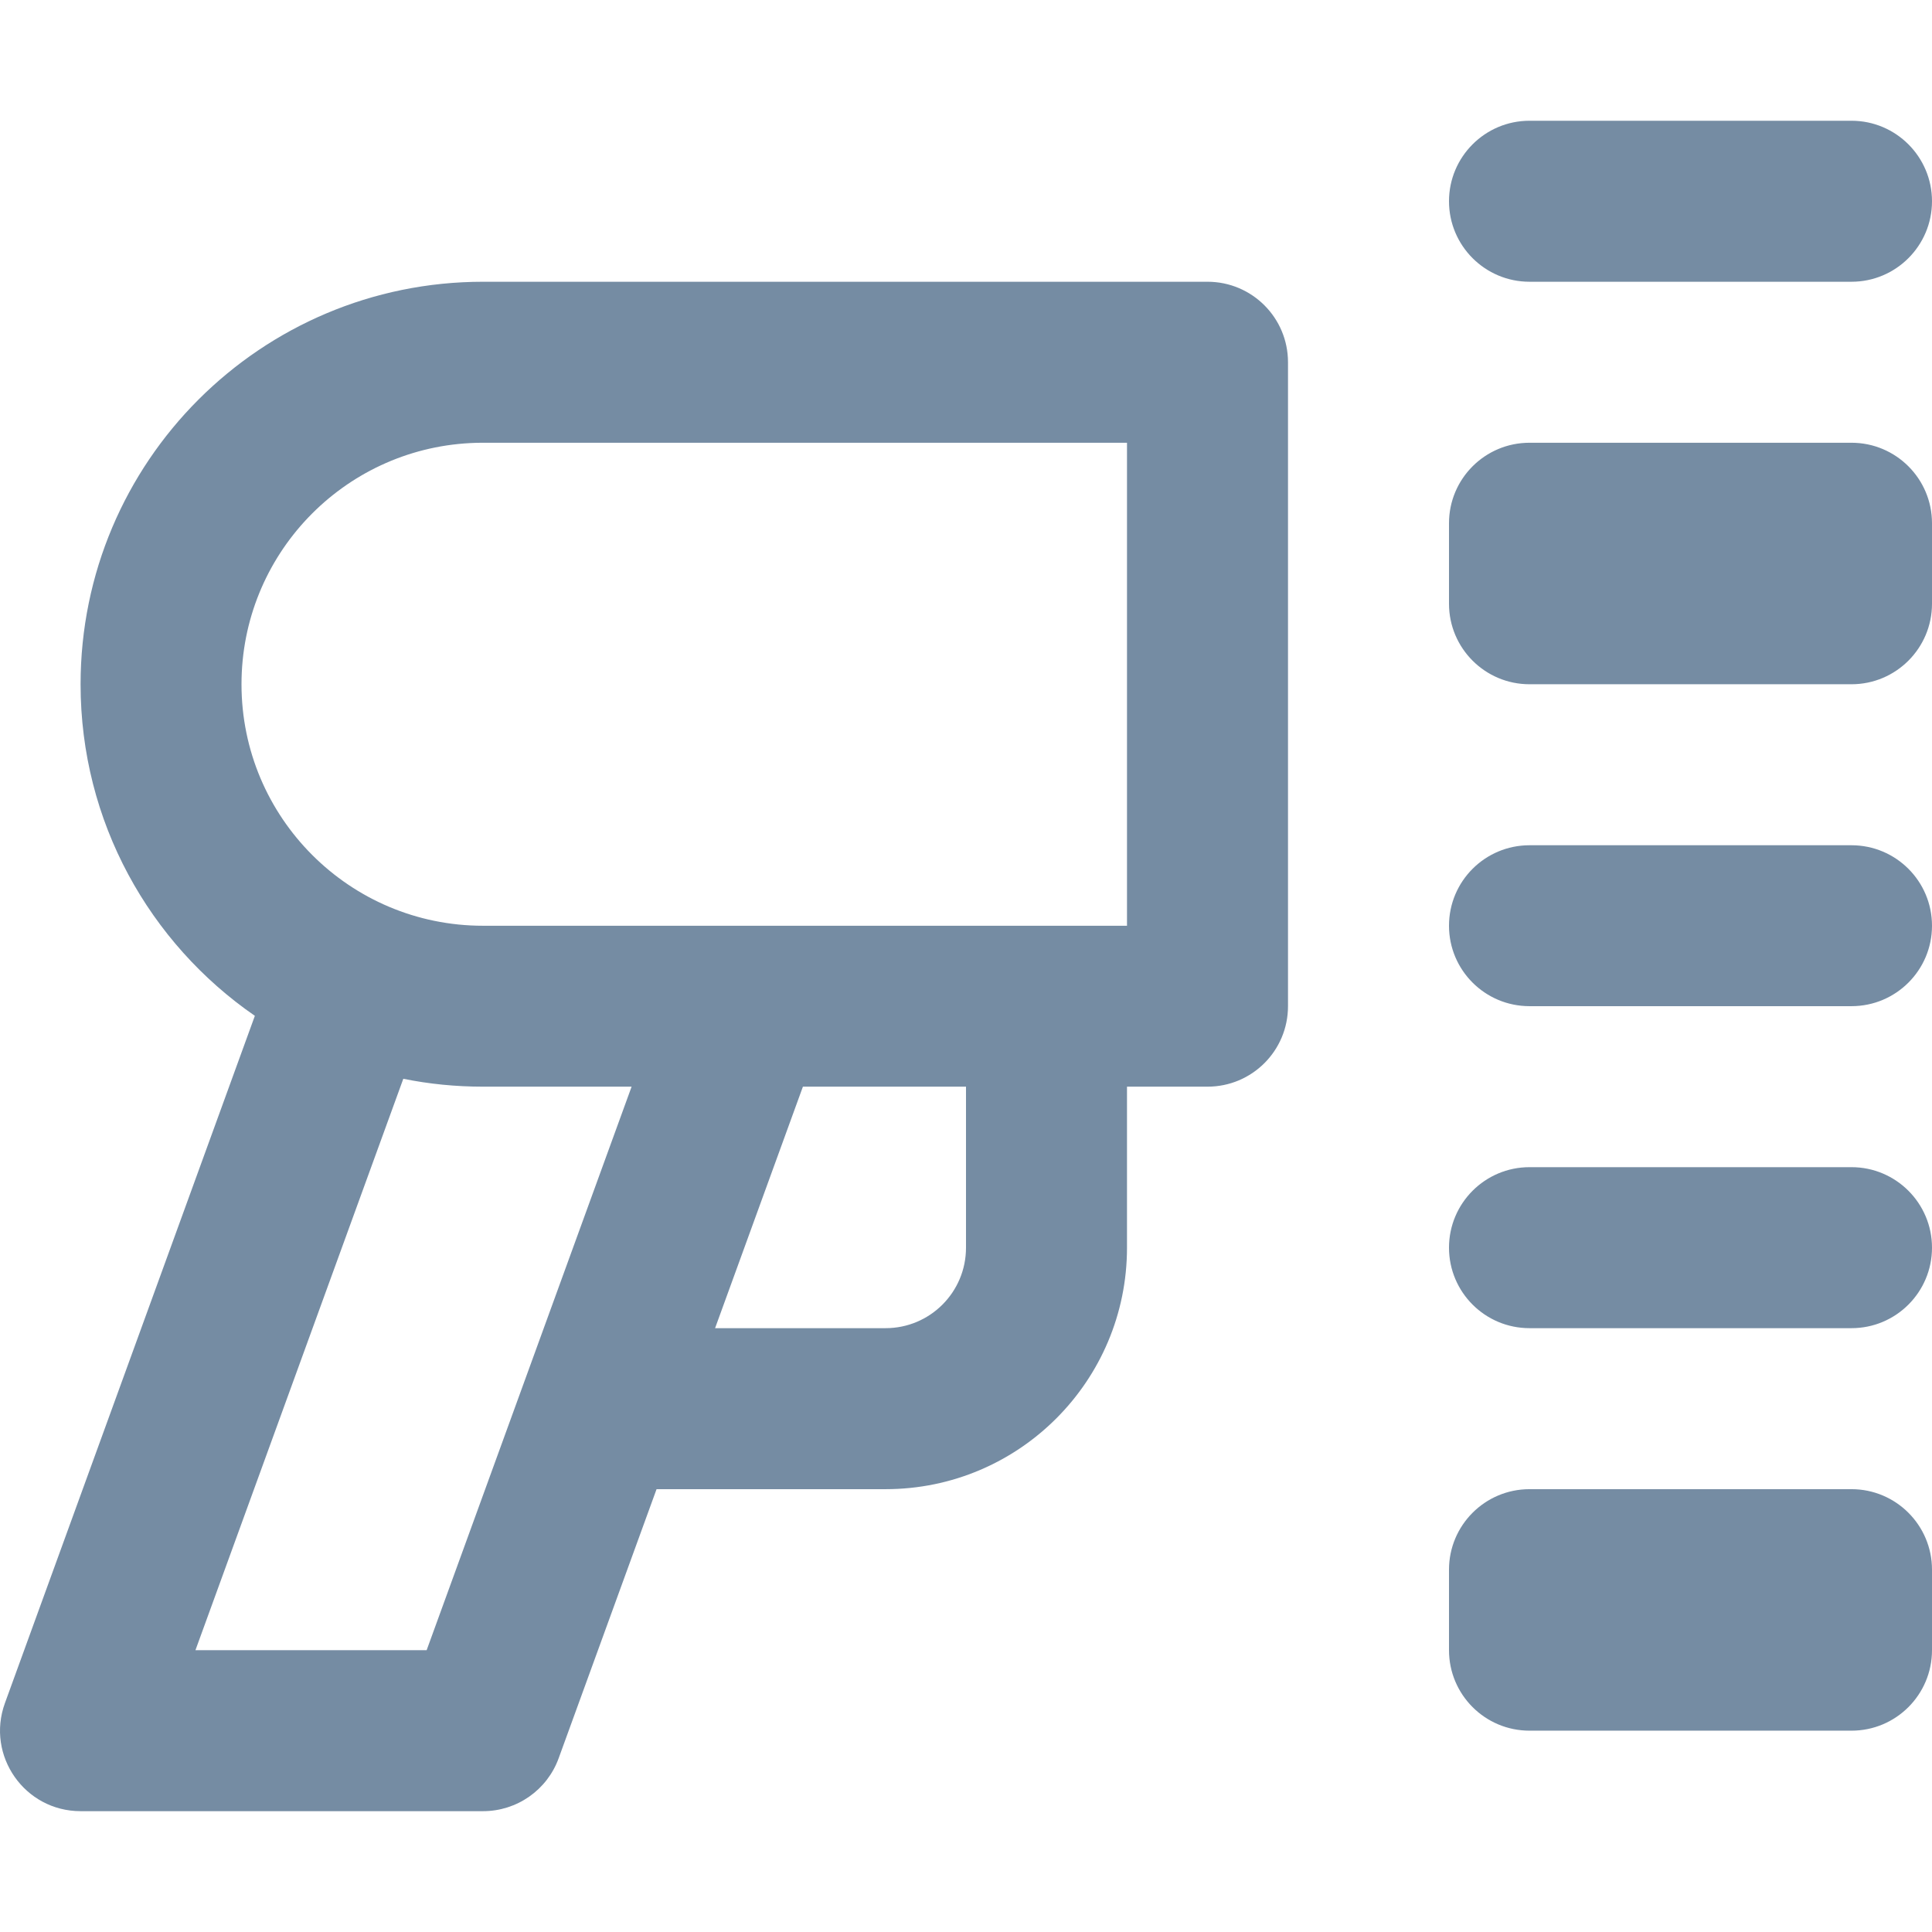
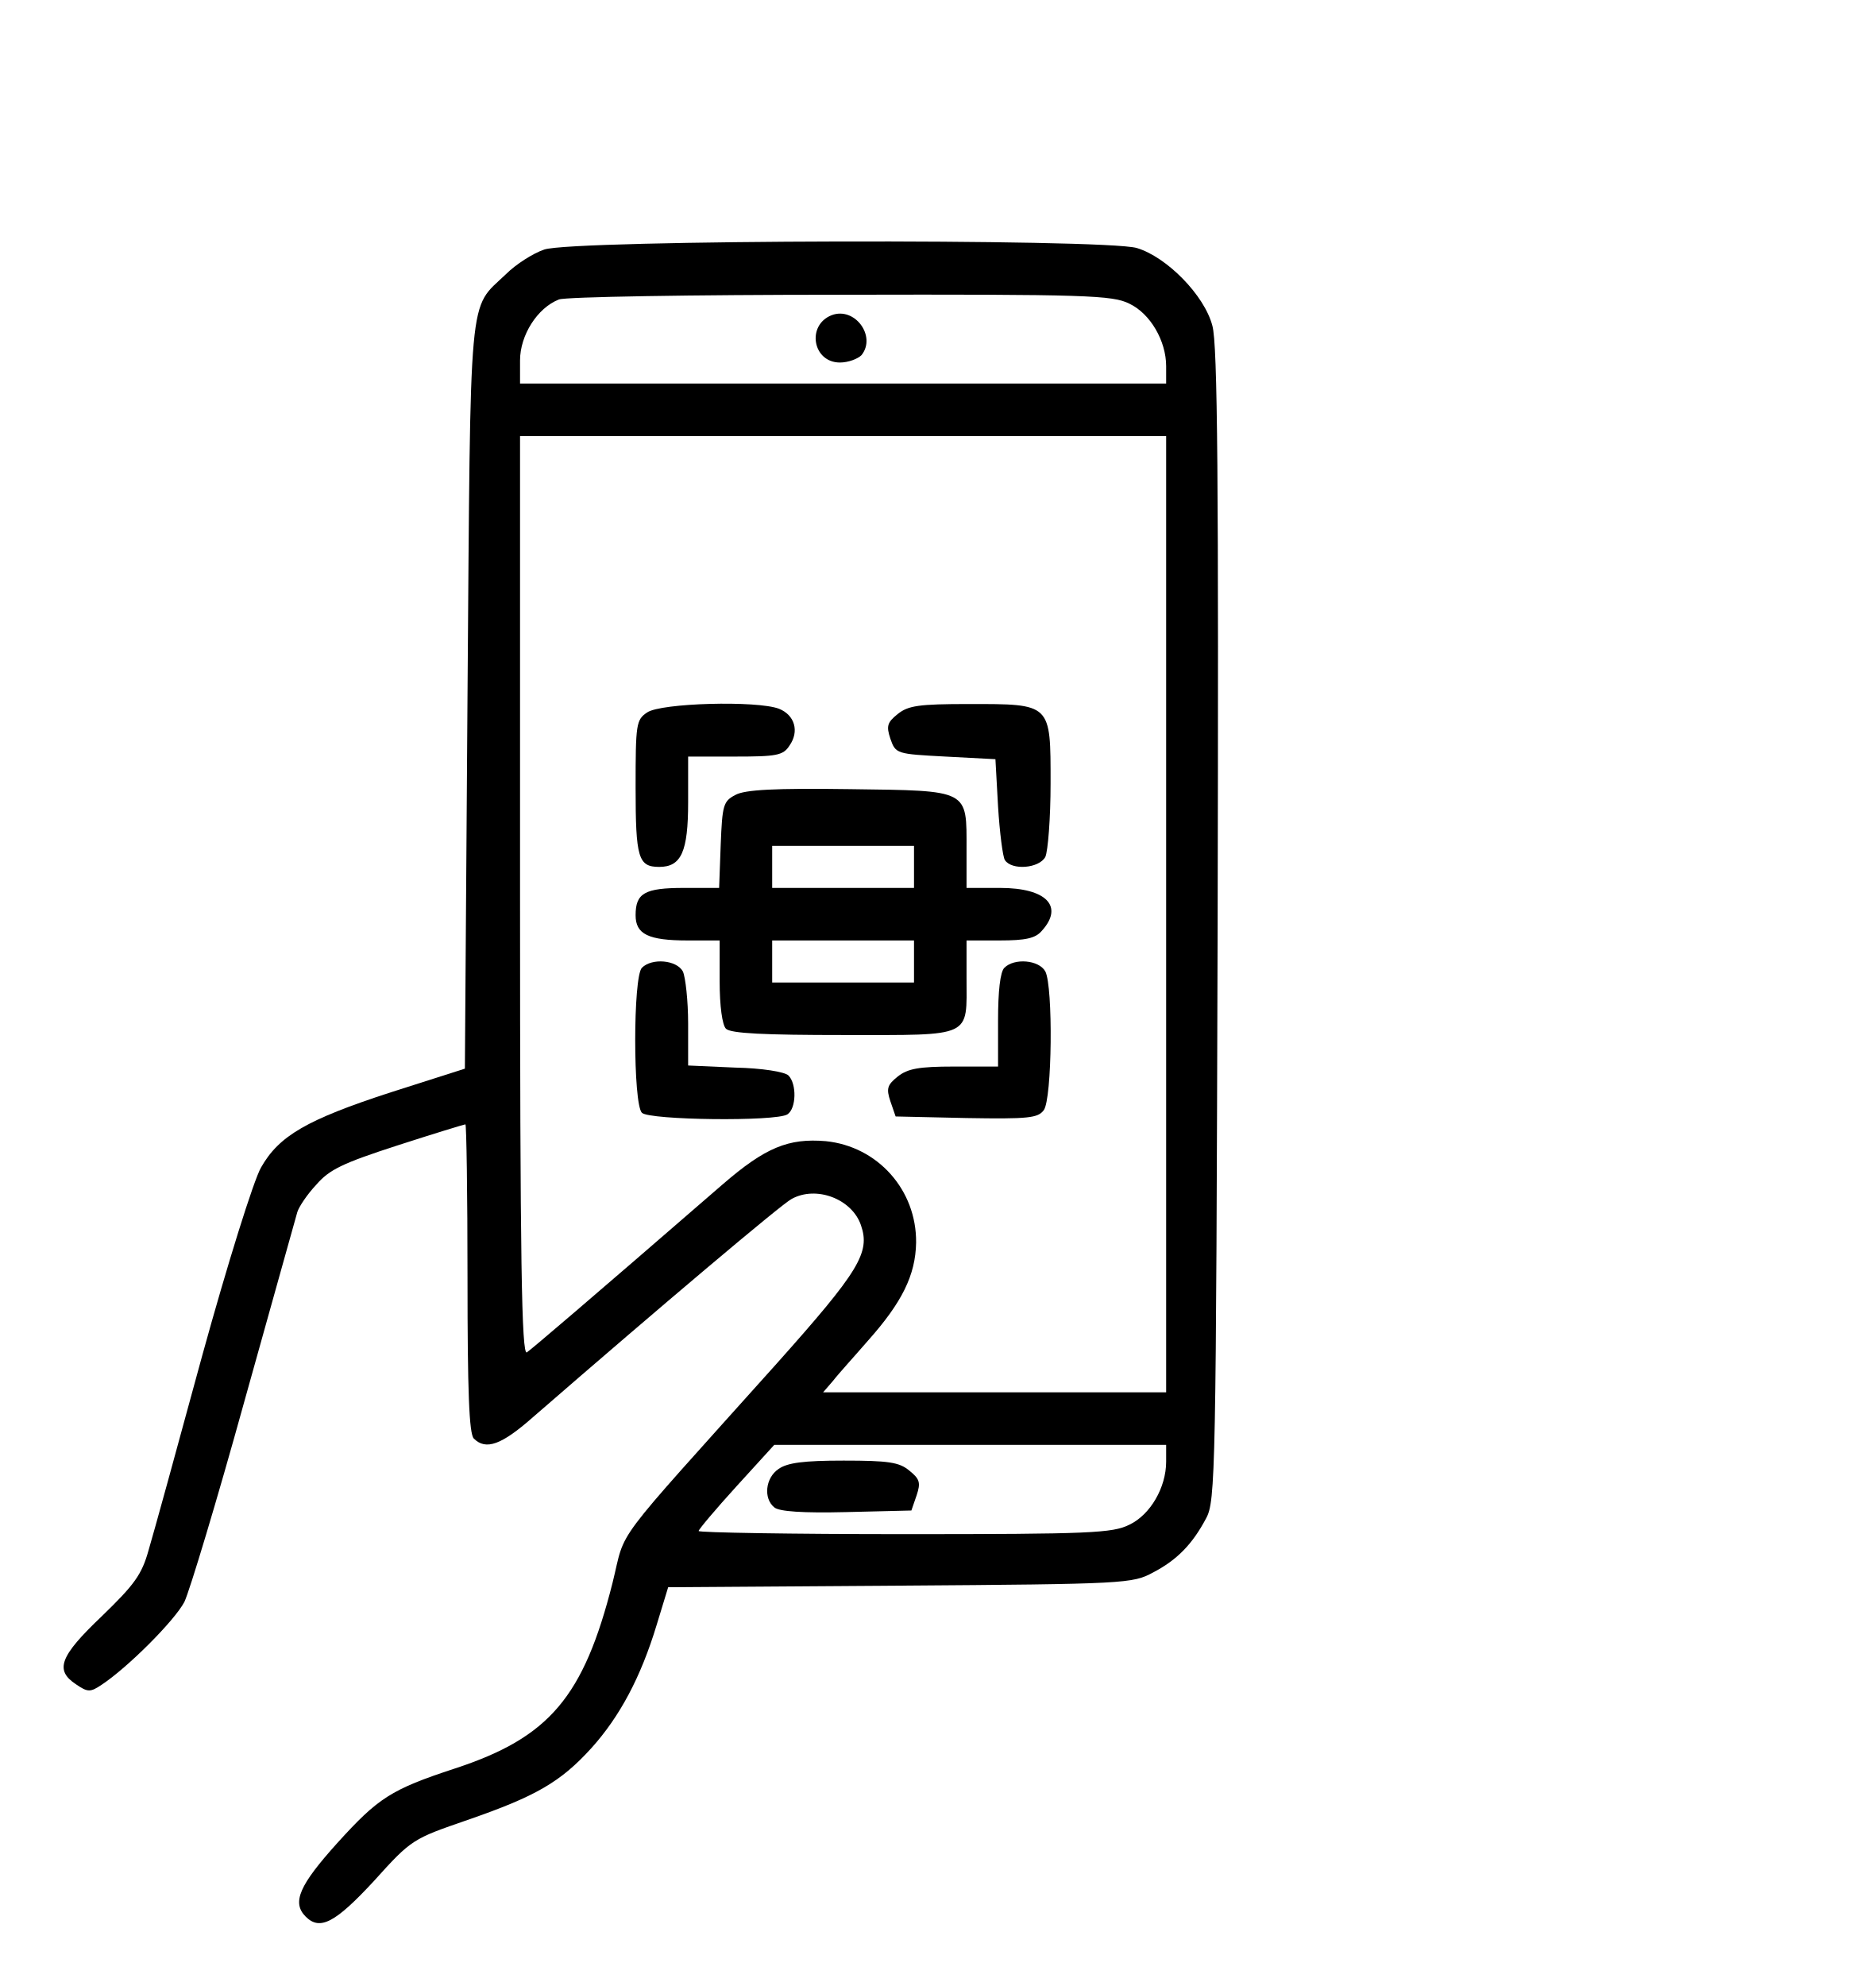
- <svg xmlns="http://www.w3.org/2000/svg" width="800px" height="800px" viewBox="0 -1.5 24 24" id="meteor-icon-kit__regular-scanner" fill="none">
-   <path fill-rule="evenodd" clip-rule="evenodd" d="M19 -0H23C23.552 -0 24 0.448 24 1C24 1.552 23.552 2 23 2H19C18.448 2 18 1.552 18 1C18 0.448 18.448 -0 19 -0zM19 4H23C23.552 4 24 4.447 24 5V6C24 6.552 23.552 7 23 7H19C18.448 7 18 6.552 18 6V5C18 4.447 18.448 4 19 4zM19 9H23C23.552 9 24 9.447 24 10C24 10.552 23.552 10.999 23 10.999H19C18.448 10.999 18 10.552 18 10C18 9.447 18.448 9 19 9zM19 12.999H23C23.552 12.999 24 13.447 24 13.999C24 14.552 23.552 14.999 23 14.999H19C18.448 14.999 18 14.552 18 13.999C18 13.447 18.448 12.999 19 12.999zM19 16.999H23C23.552 16.999 24 17.447 24 17.999V18.999C24 19.552 23.552 19.999 23 19.999H19C18.448 19.999 18 19.552 18 18.999V17.999C18 17.447 18.448 16.999 19 16.999zM14 10V4H6.001C5.948 4 5.895 4.001 5.843 4.004C4.259 4.085 3 5.395 3 7C3 8.656 4.343 10 6 10H14zM8.156 16.999L6.94 20.341C6.797 20.736 6.421 20.999 6.001 20.999H1.001C0.307 20.999 -0.176 20.31 0.061 19.657L3.166 11.119C1.858 10.217 1.001 8.709 1.001 7C1.001 4.238 3.239 2 6.001 2H15C15.553 2 16 2.448 16 3V10.999C16 11.552 15.553 11.999 15 11.999H14V13.999C14 15.656 12.657 16.999 11.001 16.999H8.156zM8.883 14.999H11.001C11.553 14.999 12 14.552 12 13.999V11.999H9.974L8.883 14.999zM6.001 10H8.573H6.001zM7.846 11.999H6.001C5.661 11.999 5.33 11.966 5.01 11.901L2.428 18.999H5.3L7.846 11.999z" fill="#758CA3" />
+ <svg xmlns="http://www.w3.org/2000/svg" version="1.0" width="357pt" height="378pt" viewBox="0 0 357 378" preserveAspectRatio="xMidYMid meet">
+   <g transform="translate(0,378) scale(0.1,-0.1)" fill="#000000" stroke="none">
+     <path d="M1036 3305 c-21 -7 -54 -28 -73 -47 -72 -69 -67 -16 -73 -802 l-5 -710 -141 -45 c-160 -52 -213 -83 -247 -143 -14 -24 -64 -184 -112 -358 -47 -173 -93 -340 -102 -370 -13 -47 -27 -66 -89 -126 -81 -77 -90 -103 -49 -130 22 -15 27 -15 48 -1 50 33 139 122 158 158 10 21 62 193 114 381 53 189 98 351 101 361 3 10 19 34 36 52 25 29 50 41 155 75 68 22 127 40 129 40 2 0 4 -132 4 -293 0 -215 3 -296 12 -305 23 -23 53 -12 113 41 243 211 474 406 492 415 47 26 115 0 132 -50 18 -52 -3 -87 -161 -264 -321 -358 -285 -309 -312 -417 -55 -217 -120 -294 -300 -353 -122 -40 -146 -56 -224 -142 -72 -80 -87 -113 -60 -140 27 -27 56 -12 130 68 72 80 74 80 178 116 130 45 177 72 236 137 54 60 94 135 124 234 l22 72 441 3 c431 3 443 4 482 25 46 24 75 54 101 103 18 33 19 83 22 1130 2 846 0 1105 -10 1140 -15 58 -87 131 -144 148 -63 18 -1075 16 -1128 -3z m1114 -103 c40 -19 70 -71 70 -119 l0 -33 -615 0 -615 0 0 44 c0 48 33 100 74 116 12 5 253 9 536 9 471 1 518 -1 550 -17z m70 -1162 l0 -910 -327 0 -326 0 19 22 c10 13 41 47 67 77 64 72 90 124 91 186 1 100 -73 183 -172 193 -71 6 -115 -12 -196 -82 -263 -228 -363 -313 -373 -320 -10 -6 -13 171 -13 868 l0 876 615 0 615 0 0 -910z m0 -1042 c0 -49 -30 -101 -70 -120 -32 -16 -74 -18 -427 -18 -216 0 -393 3 -393 6 0 3 32 41 72 85 l72 79 373 0 373 0 0 -32z" />
+     <path d="M1583 3180 c-48 -19 -36 -90 16 -90 16 0 34 7 41 14 29 36 -13 93 -57 76z" />
+     <path d="M1232 2424 c-21 -14 -22 -22 -22 -143 0 -134 5 -151 45 -151 42 0 55 29 55 123 l0 87 89 0 c79 0 92 2 104 21 19 27 10 58 -20 70 -42 16 -225 11 -251 -7z" />
+     <path d="M1709 2421 c-20 -16 -22 -23 -14 -47 10 -29 12 -29 105 -34 l95 -5 5 -90 c3 -49 9 -96 13 -102 13 -20 65 -16 77 6 5 11 10 74 10 140 0 153 2 151 -156 151 -95 0 -115 -3 -135 -19z" />
+     <path d="M1400 2267 c-23 -12 -25 -19 -28 -95 l-3 -82 -67 0 c-75 0 -92 -10 -92 -52 0 -36 24 -48 99 -48 l61 0 0 -78 c0 -47 5 -83 12 -90 9 -9 73 -12 225 -12 247 0 233 -6 233 109 l0 71 63 0 c49 0 68 4 80 18 43 47 9 82 -79 82 l-64 0 0 73 c0 115 7 112 -222 115 -143 2 -200 -1 -218 -11z m340 -137 l0 -40 -135 0 -135 0 0 40 0 40 135 0 135 0 0 -40z m0 -180 l0 -40 -135 0 -135 0 0 40 0 40 135 0 135 0 0 -40z" />
+     <path d="M1222 1938 c-17 -17 -17 -259 0 -276 14 -14 255 -17 277 -3 17 11 18 58 2 74 -7 7 -51 14 -101 15 l-90 4 0 80 c0 43 -5 88 -10 99 -12 22 -59 26 -78 7z" />
+     <path d="M1912 1938 c-8 -8 -12 -45 -12 -100 l0 -88 -84 0 c-67 0 -88 -4 -107 -19 -20 -16 -22 -23 -14 -47 l10 -29 135 -3 c118 -2 136 0 147 15 16 21 18 235 3 264 -12 22 -59 26 -78 7z" />
+     <path d="M1482 984 c-25 -17 -29 -56 -8 -73 9 -8 55 -11 137 -9 l124 3 10 29 c8 24 6 31 -14 47 -19 16 -40 19 -125 19 -76 0 -107 -4 -124 -16z" />
+   </g>
</svg>
